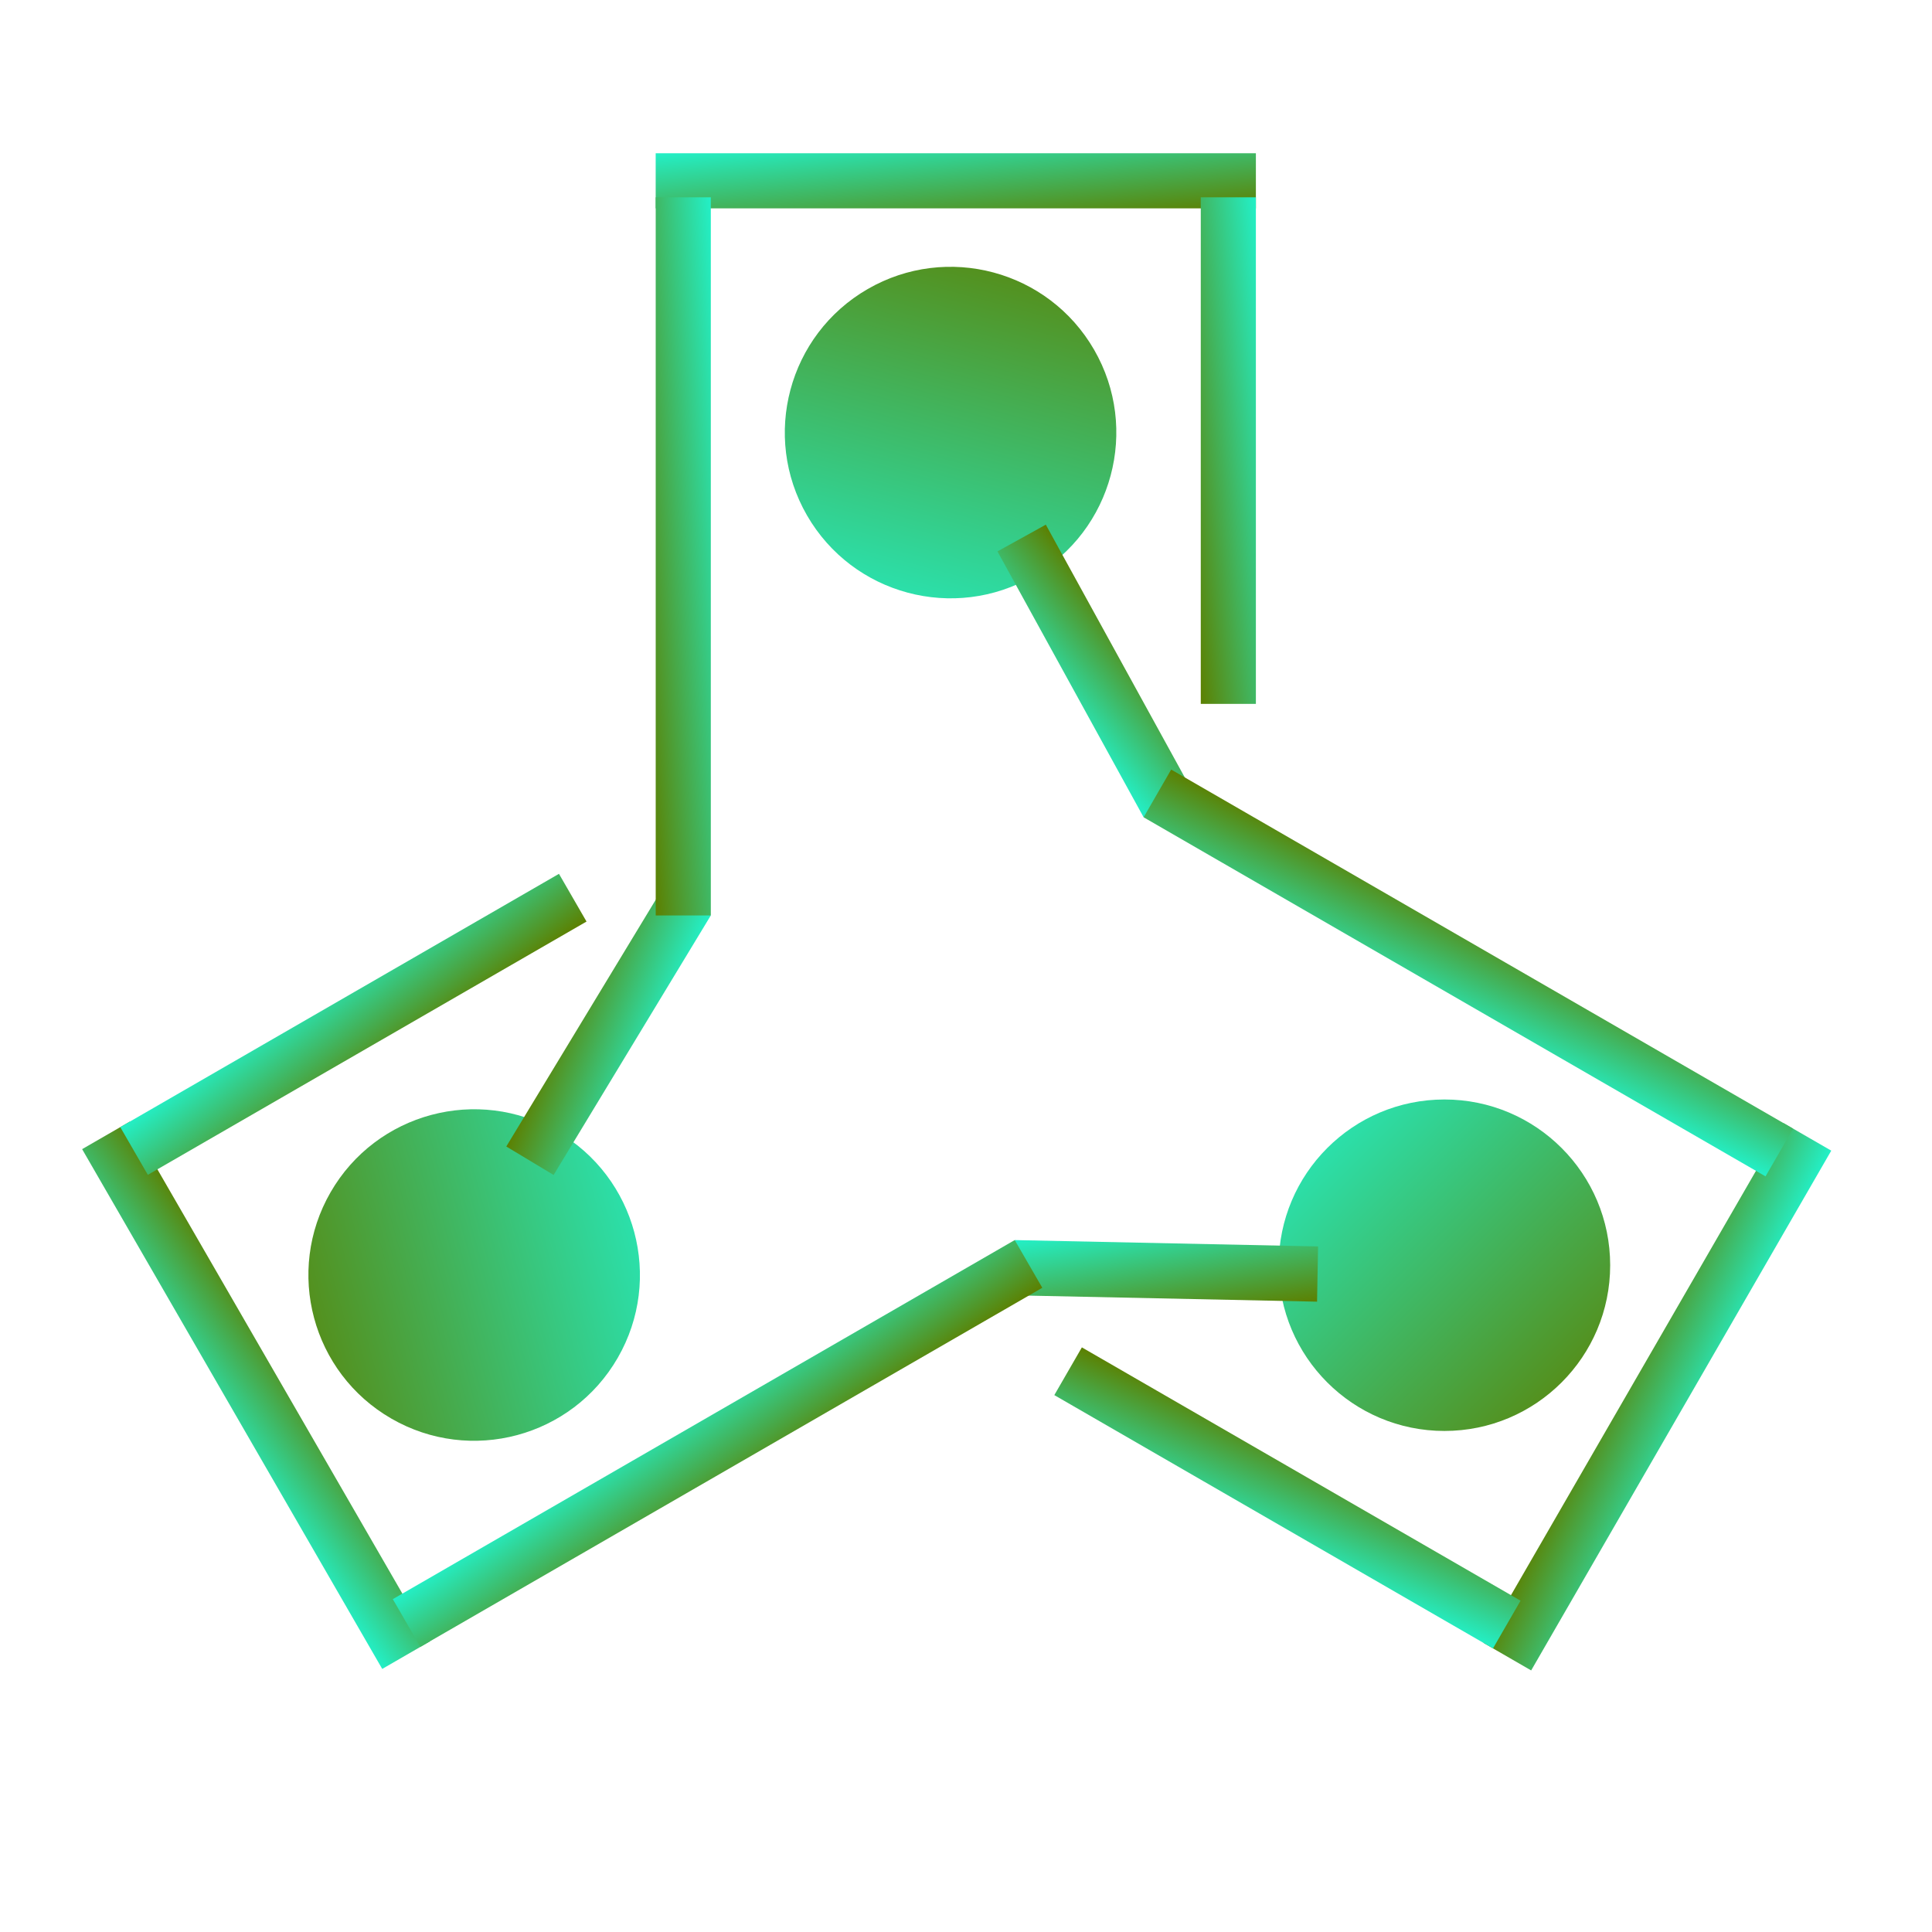
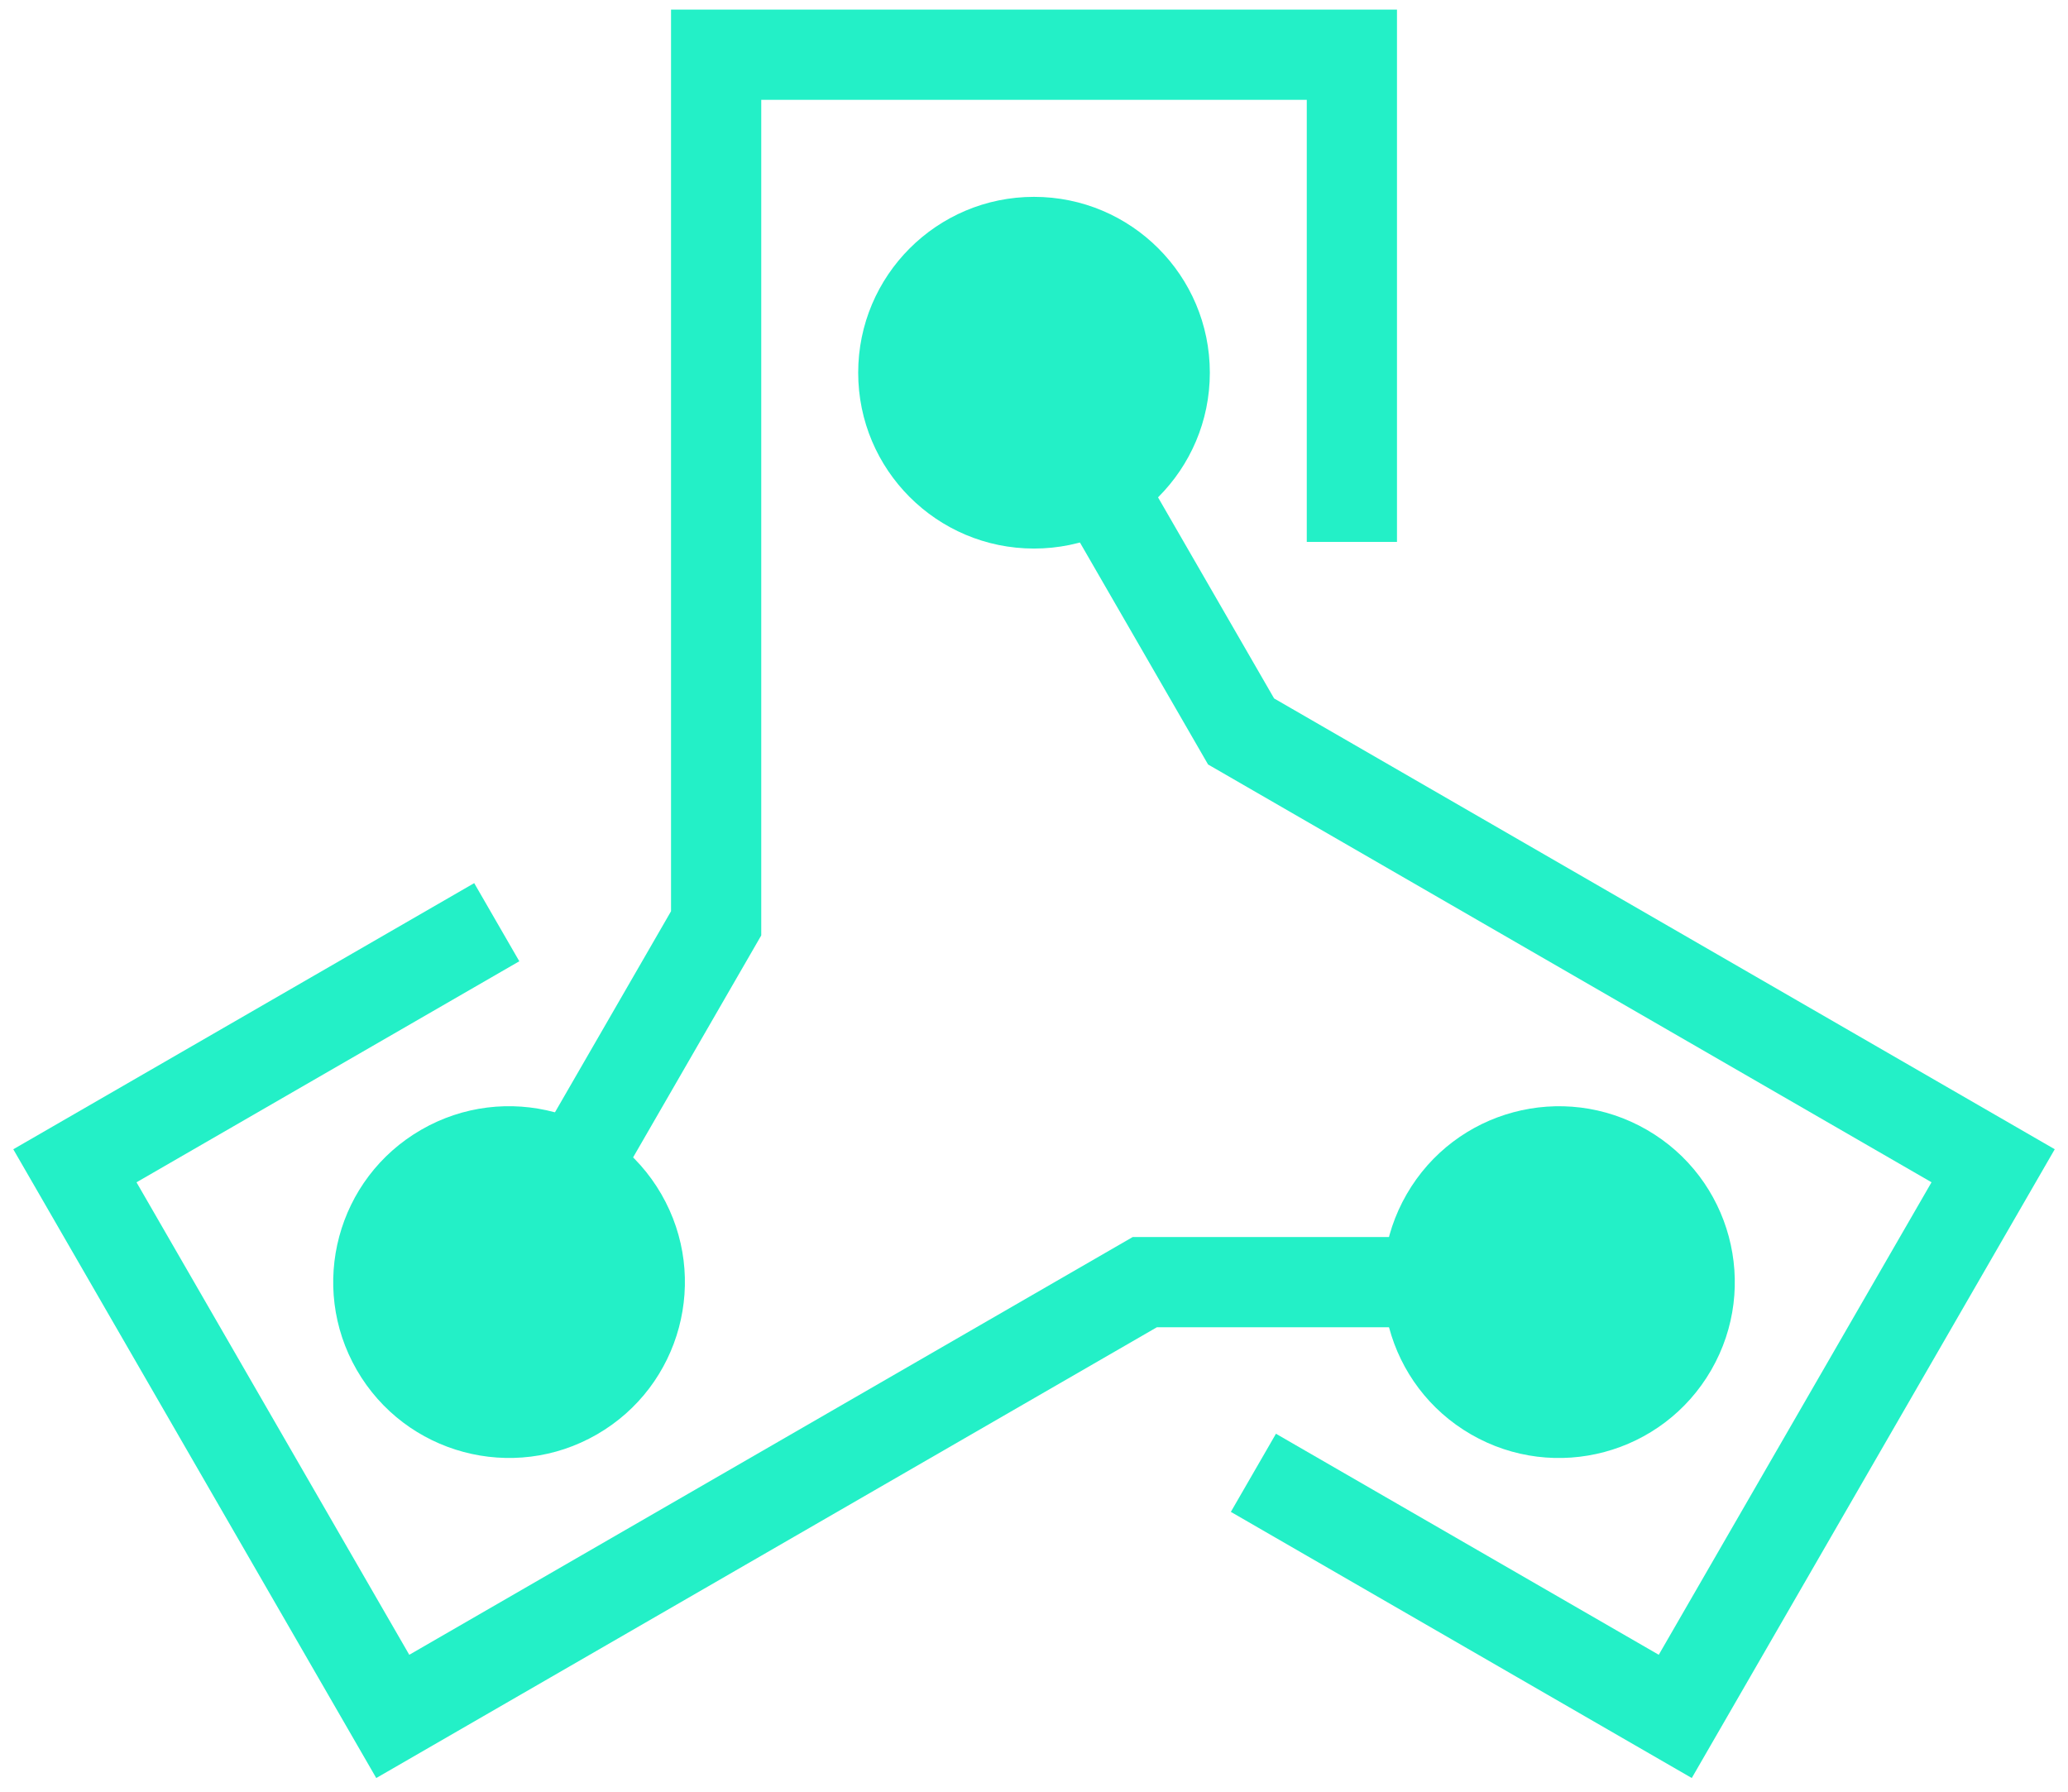
- <svg xmlns="http://www.w3.org/2000/svg" width="512" height="512" version="1.1" viewBox="0 0 512 512">
-   <defs>
-     <linearGradient id="Gradient" x1="0" x2="1" y1="0" y2="1">
-       <stop offset="0%" stop-color="#23F0C7" />
-       <stop offset="100%" stop-color="#5C8001" />
-     </linearGradient>
-   </defs>
-   <g fill="url(#Gradient)">
-     <g transform="matrix(1.4641 0 0 1.4641 -887.9 -1.8431)">
-       <circle transform="rotate(120)" cx="-145.18" cy="-715.55" r="30" fill-rule="evenodd" />
-       <rect transform="matrix(-.51803 .85537 -.85679 -.51566 0 0)" x="-236.02" y="-715.28" width="54.924" height="10" fill-rule="evenodd" stroke-width=".856" />
-       <rect x="725.13" y="28.997" width="108.64" height="9.975" />
-       <rect transform="rotate(90)" x="36.972" y="-735.11" width="129.99" height="9.975" stroke-width="1.094" />
-       <rect transform="rotate(90)" x="36.972" y="-833.77" width="91.693" height="9.975" stroke-width=".919" />
-     </g>
-     <g transform="matrix(-.73205 1.2679 -1.2679 -.73205 1052.9 -593.23)">
-       <circle transform="rotate(120)" cx="-145.18" cy="-715.55" r="30" fill-rule="evenodd" />
-       <rect transform="matrix(-.51803 .85537 -.85679 -.51566 0 0)" x="-236.02" y="-715.28" width="54.924" height="10" fill-rule="evenodd" stroke-width=".856" />
-       <rect x="725.13" y="28.997" width="108.64" height="9.975" />
-       <rect transform="rotate(90)" x="36.972" y="-735.11" width="129.99" height="9.975" stroke-width="1.094" />
-       <rect transform="rotate(90)" x="36.972" y="-833.77" width="91.693" height="9.975" stroke-width=".919" />
-     </g>
-     <g transform="matrix(-.73205 -1.2679 1.2679 -.73205 595.36 1382.9)">
-       <circle transform="rotate(120)" cx="-145.18" cy="-715.55" r="30" fill-rule="evenodd" />
-       <rect transform="matrix(-.51803 .85537 -.85679 -.51566 0 0)" x="-236.02" y="-715.28" width="54.924" height="10" fill-rule="evenodd" stroke-width=".856" />
-       <rect x="725.13" y="28.997" width="108.64" height="9.975" />
-       <rect transform="rotate(90)" x="36.972" y="-735.11" width="129.99" height="9.975" stroke-width="1.094" />
-       <rect transform="rotate(90)" x="36.972" y="-833.77" width="91.693" height="9.975" stroke-width=".919" />
-     </g>
-   </g>
+ <svg xmlns="http://www.w3.org/2000/svg" width="320.96" height="277.96" data-name="Group 89679" version="1.1" viewBox="0 0 320.96 277.96">
+   <path d="m187.77 57.837a27.288 27.288 0 1 1-27.289-27.289 27.289 27.289 0 0 1 27.289 27.289" fill="#23f0c7" data-name="Path 28142" />
+   <path d="m79.005 198.95 32.142-55.669v-134.79h98.669v75.6" fill="none" stroke="#23f0c7" stroke-miterlimit="10" stroke-width="14" data-name="Path 28143" />
+   <path d="m65.363 175.32a27.289 27.289 0 1 1-9.988 37.277 27.288 27.288 0 0 1 9.988-37.277" fill="#23f0c7" data-name="Path 28144" />
+   <path d="m241.96 198.96h-64.282l-116.72 67.391-49.334-85.446 65.474-37.8" fill="none" stroke="#23f0c7" stroke-miterlimit="10" stroke-width="14" data-name="Path 28145" />
+   <path d="m228.31 222.59a27.289 27.289 0 1 1 37.277-9.988 27.288 27.288 0 0 1-37.277 9.988" fill="#23f0c7" data-name="Path 28146" />
+   <path d="m160.48 57.837 32.141 55.67 116.72 67.393-49.334 85.448-65.475-37.8" fill="none" stroke="#23f0c7" stroke-miterlimit="10" stroke-width="14" data-name="Path 28147" />
</svg>
